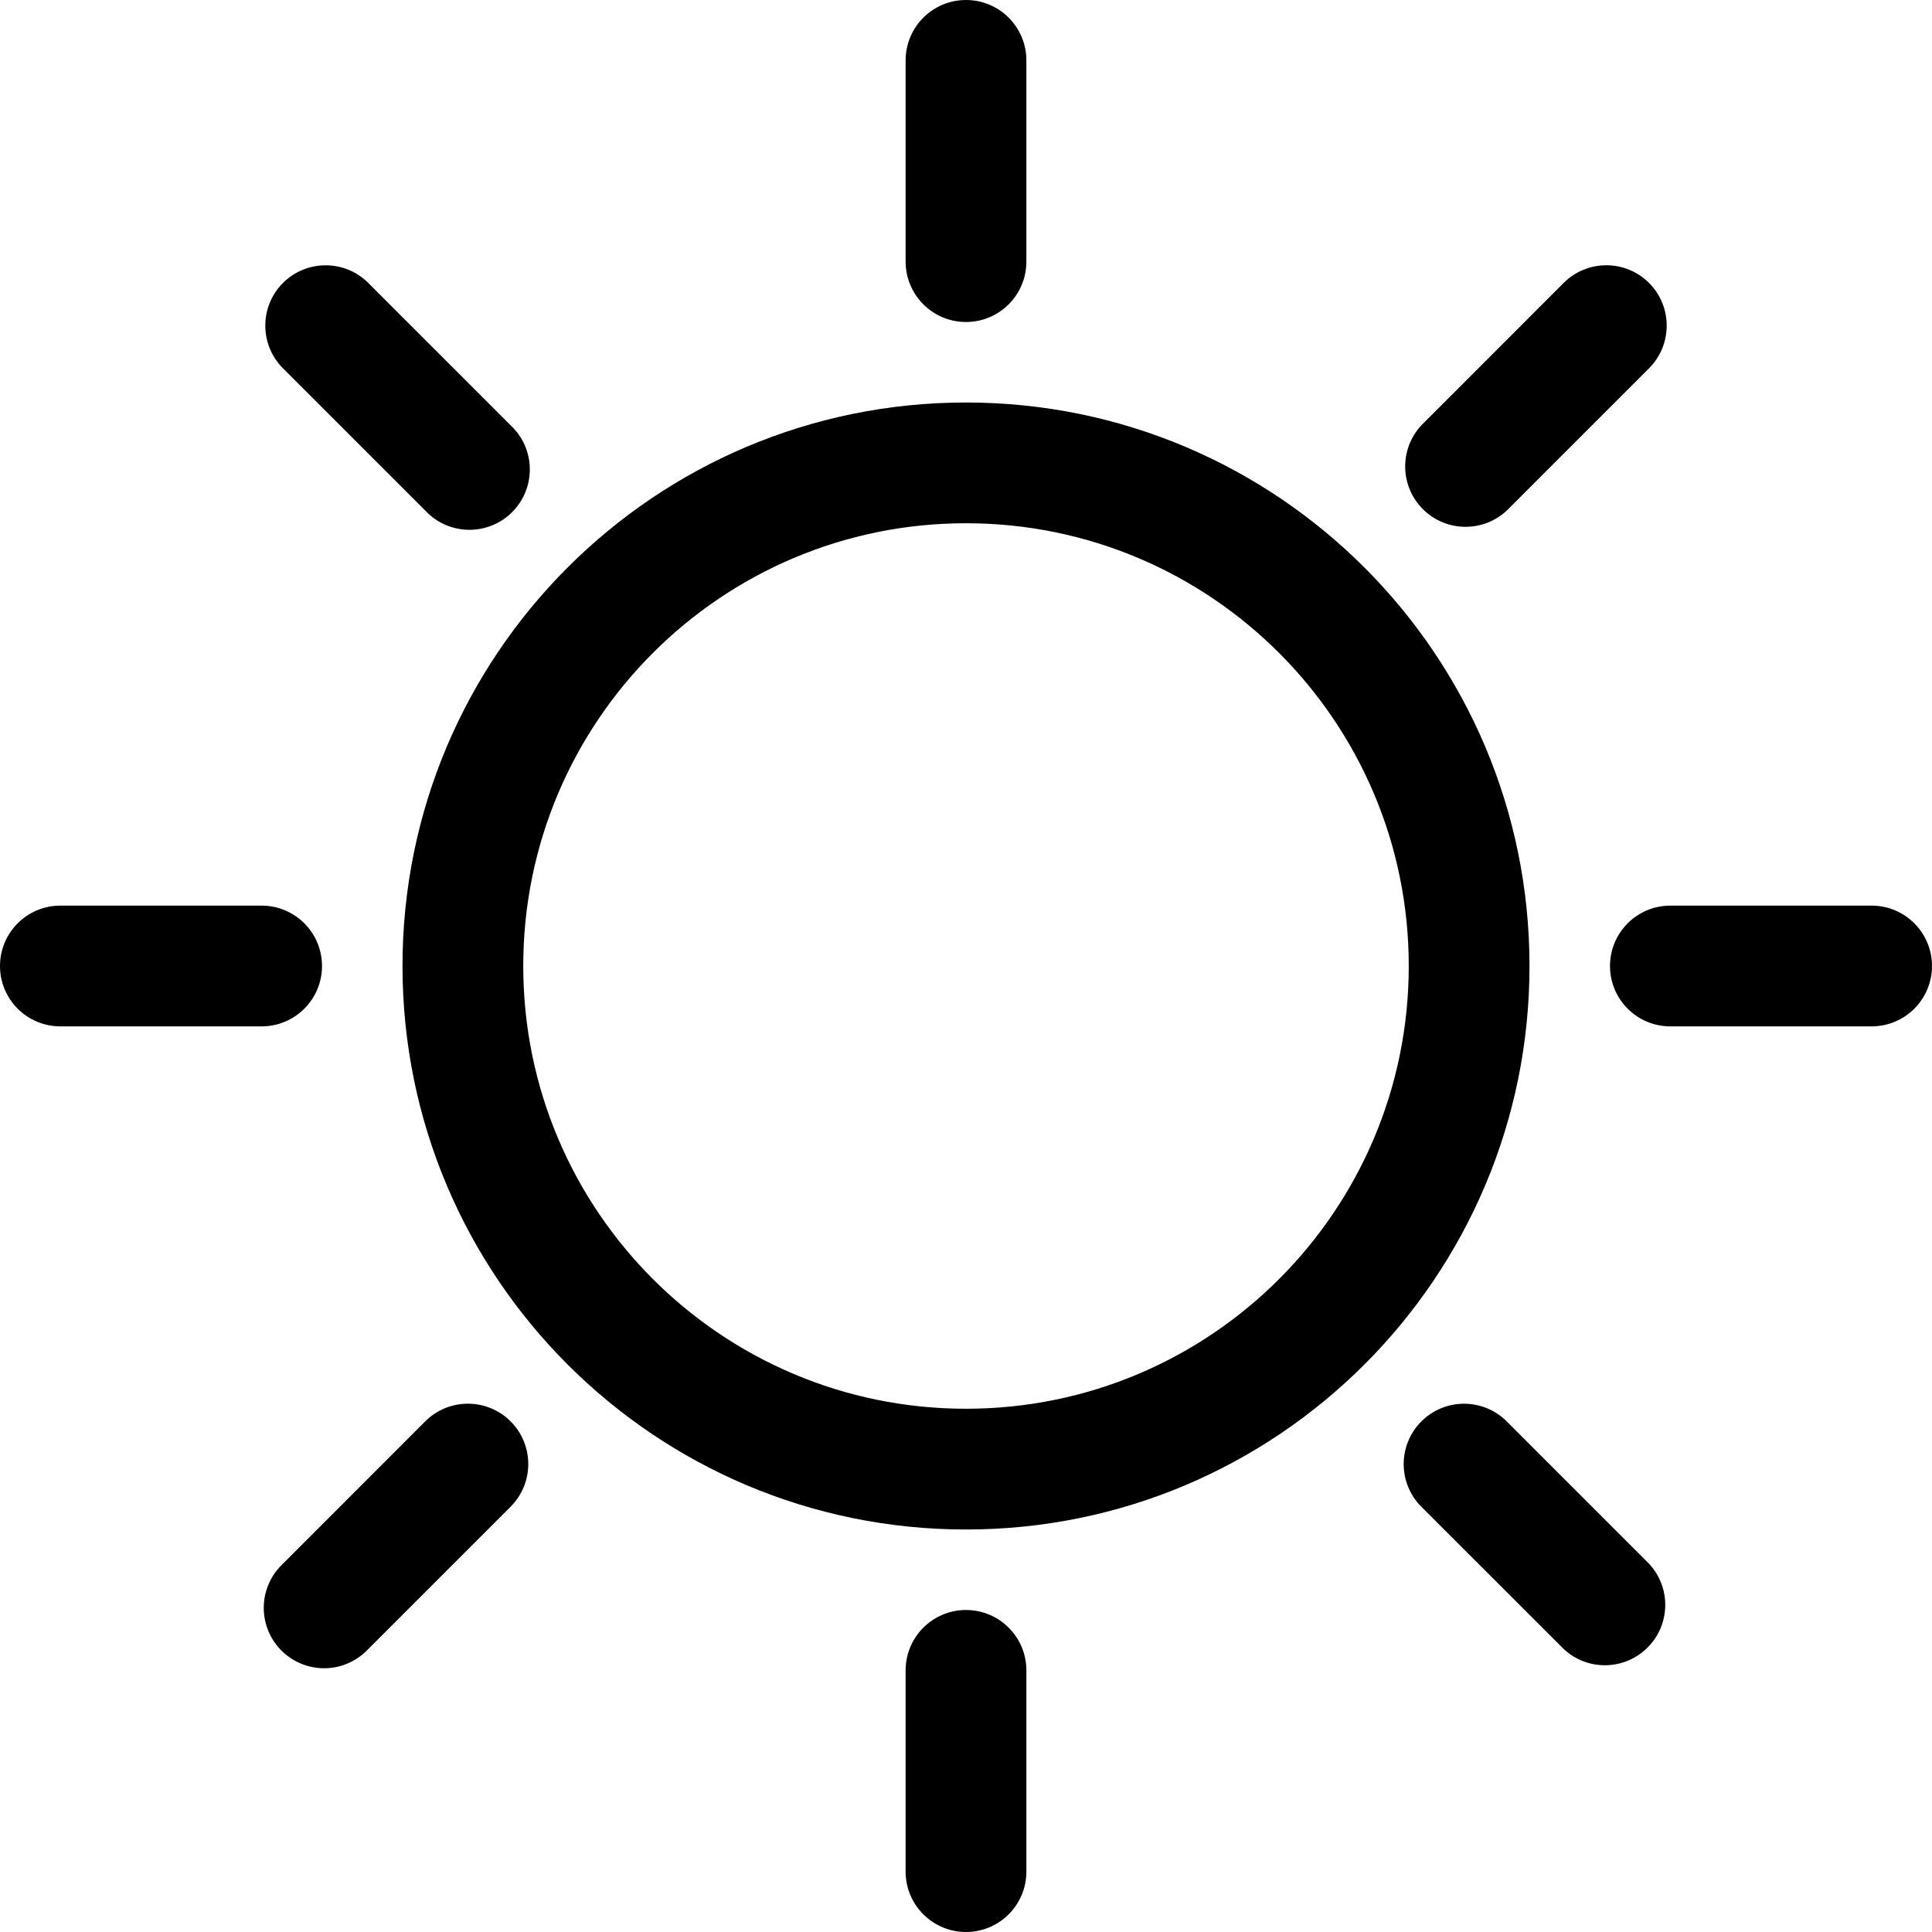
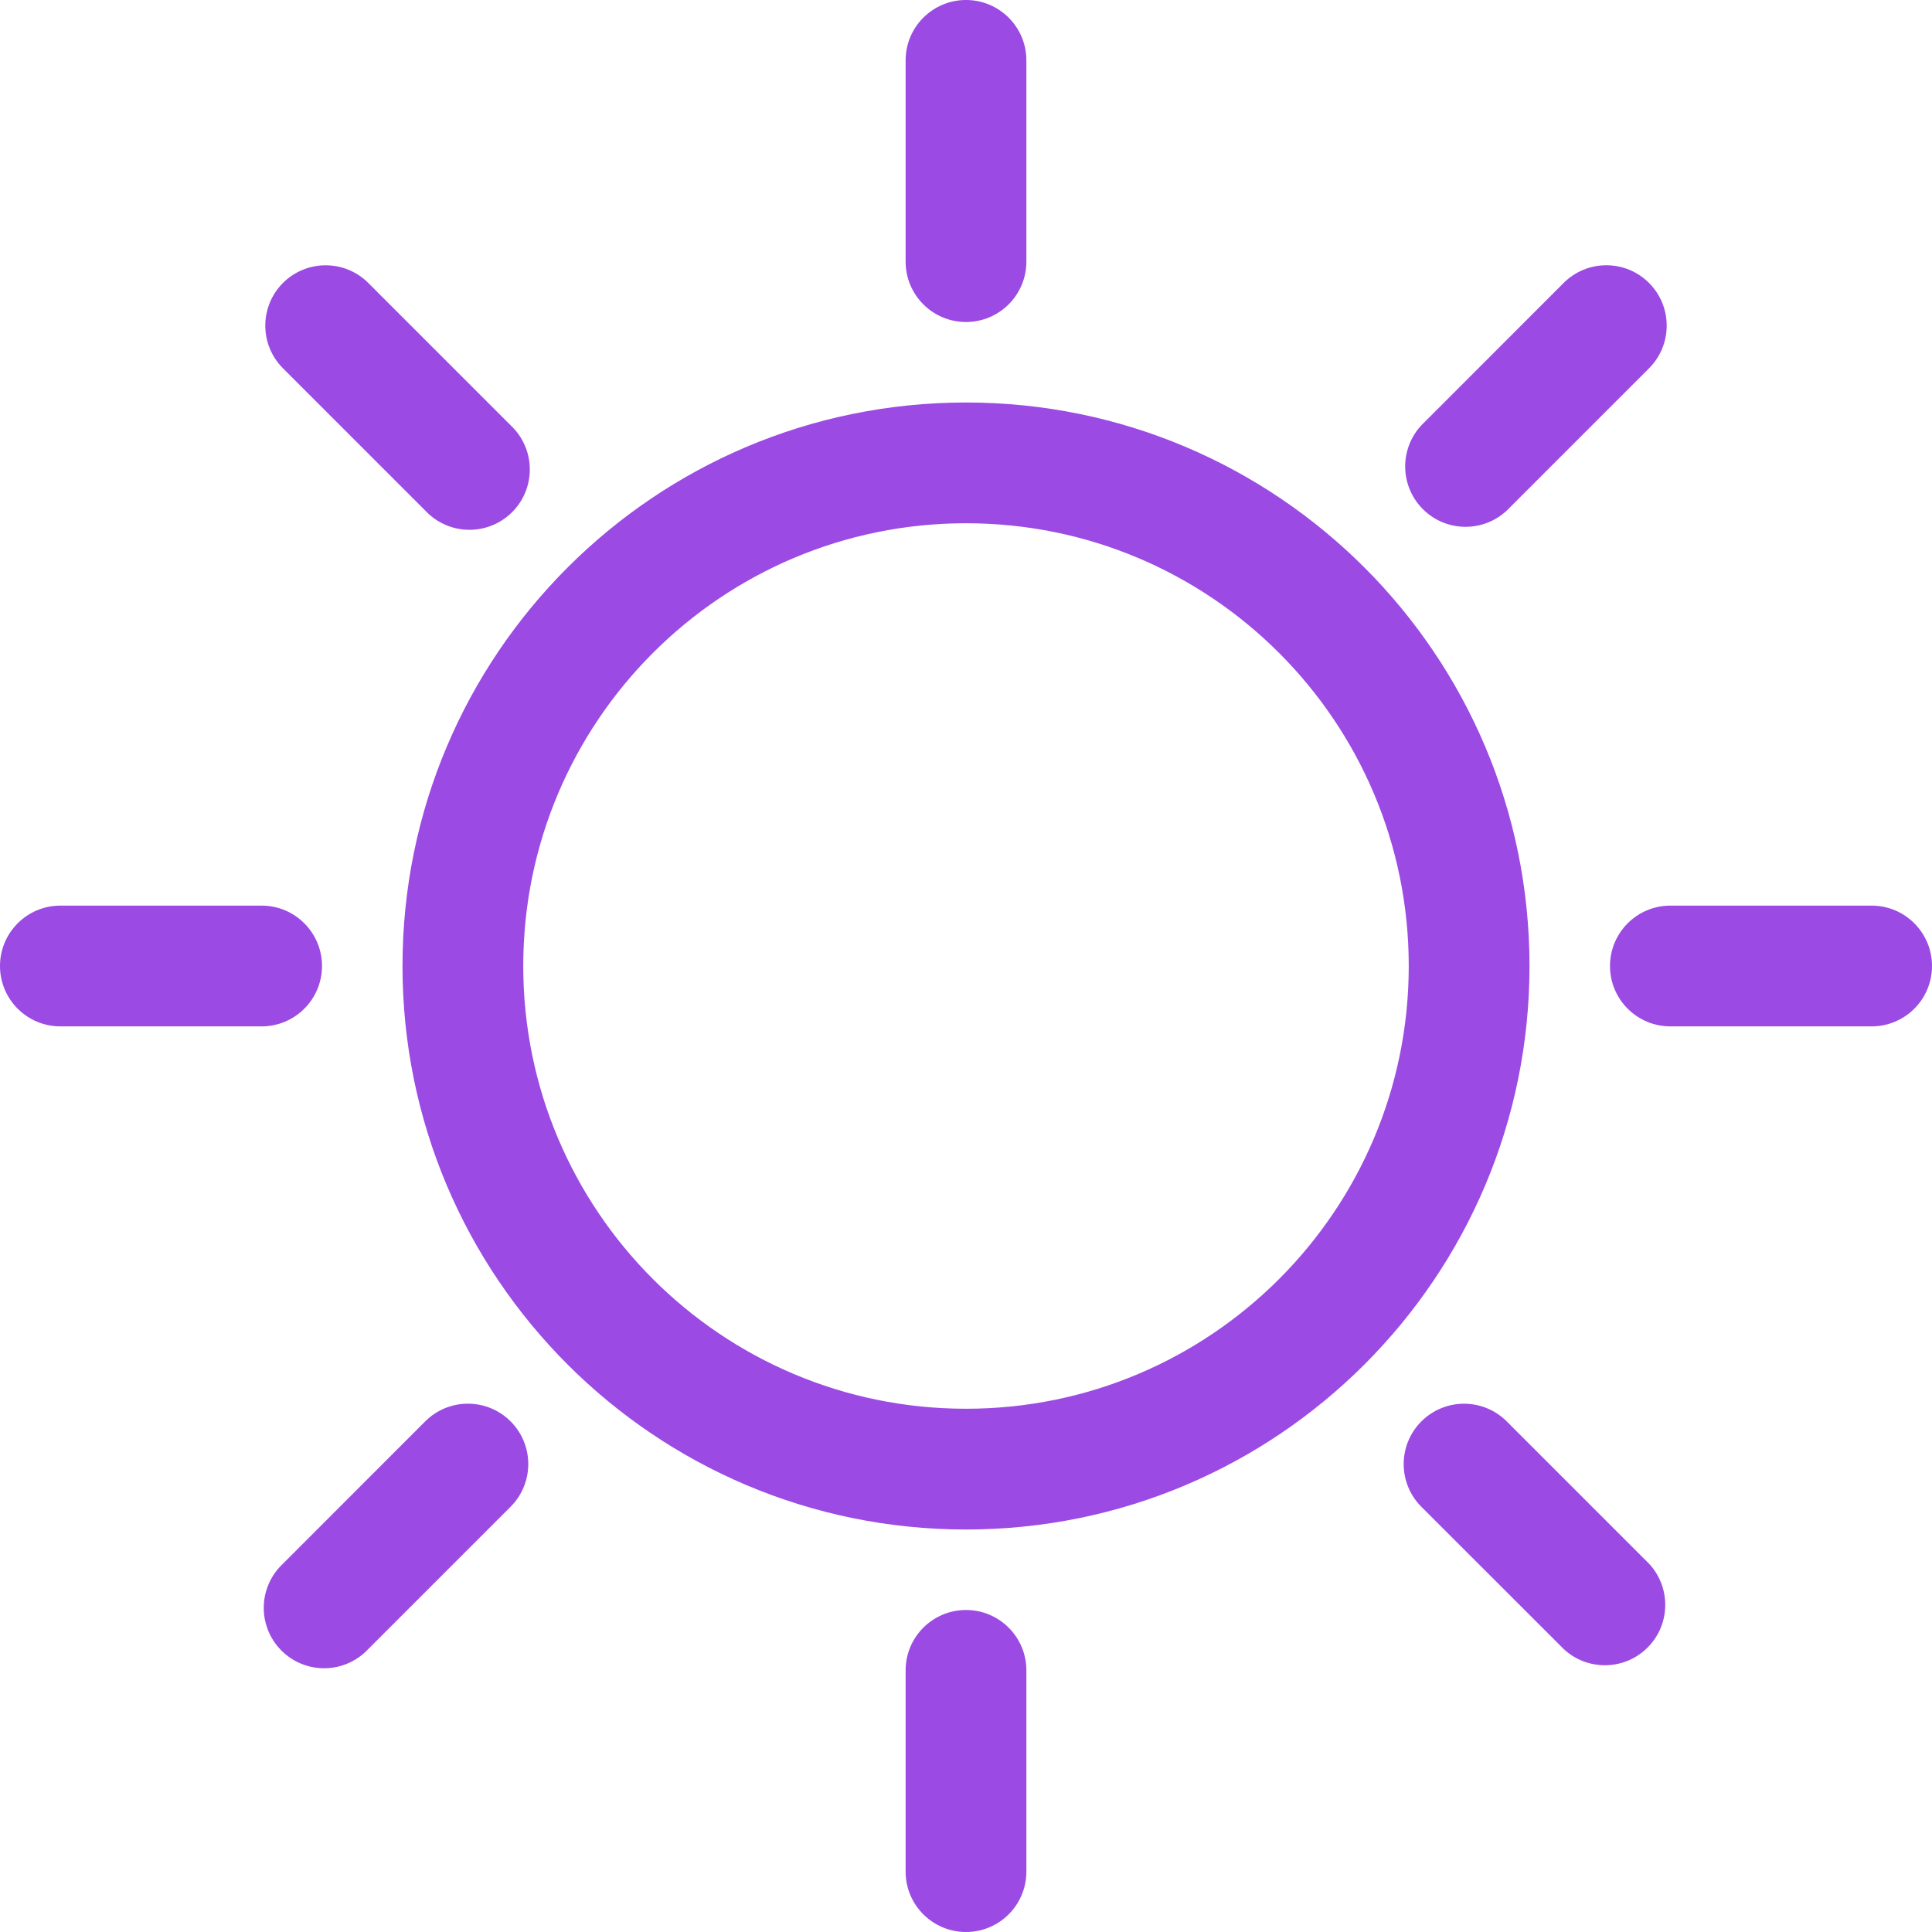
<svg xmlns="http://www.w3.org/2000/svg" viewBox="0 0 24 24" width="24" height="24">
-   <path fill-rule="evenodd" d="M12 17.5a5.5 5.5 0 100-11 5.5 5.5 0 000 11zm0 1.5a7 7 0 100-14 7 7 0 000 14zm12-7a.75.75 0 01-.75.75h-2.5a.75.75 0 010-1.5h2.5A.75.75 0 0124 12zM4 12a.75.75 0 01-.75.75H.75a.75.75 0 010-1.5h2.5A.75.75 0 014 12zm16.485-8.485a.75.75 0 010 1.06l-1.768 1.768a.75.75 0 01-1.06-1.06l1.767-1.768a.75.75 0 011.061 0zM6.343 17.657a.75.75 0 010 1.06l-1.768 1.768a.75.75 0 11-1.06-1.06l1.767-1.768a.75.75 0 011.061 0zM12 0a.75.75 0 01.75.75v2.5a.75.75 0 01-1.5 0V.75A.75.75 0 0112 0zm0 20a.75.75 0 01.75.75v2.5a.75.75 0 01-1.5 0v-2.5A.75.75 0 0112 20zM3.515 3.515a.75.75 0 011.06 0l1.768 1.768a.75.75 0 11-1.06 1.06L3.515 4.575a.75.75 0 010-1.06zm14.142 14.142a.75.75 0 011.06 0l1.768 1.768a.75.75 0 01-1.06 1.06l-1.768-1.767a.75.75 0 010-1.061z" />
+   <path fill-rule="evenodd" d="M12 17.5a5.5 5.5 0 100-11 5.5 5.5 0 000 11zm0 1.5a7 7 0 100-14 7 7 0 000 14zm12-7a.75.75 0 01-.75.75h-2.5a.75.75 0 010-1.5h2.5A.75.75 0 0124 12zM4 12a.75.75 0 01-.75.75H.75a.75.75 0 010-1.5h2.5A.75.75 0 014 12zm16.485-8.485a.75.75 0 010 1.06l-1.768 1.768a.75.75 0 01-1.06-1.06l1.767-1.768a.75.75 0 011.061 0zM6.343 17.657a.75.75 0 010 1.06l-1.768 1.768a.75.75 0 11-1.06-1.06l1.767-1.768a.75.75 0 011.061 0zM12 0a.75.75 0 01.75.75v2.5a.75.75 0 01-1.5 0V.75A.75.75 0 0112 0zm0 20a.75.75 0 01.75.75v2.5a.75.75 0 01-1.5 0v-2.5A.75.75 0 0112 20zM3.515 3.515a.75.75 0 011.06 0l1.768 1.768a.75.75 0 11-1.06 1.06L3.515 4.575a.75.75 0 010-1.06zm14.142 14.142a.75.75 0 011.06 0l1.768 1.768a.75.75 0 01-1.06 1.06l-1.768-1.767a.75.75 0 010-1.061z" fill="#9b4Ae3" />
</svg>
